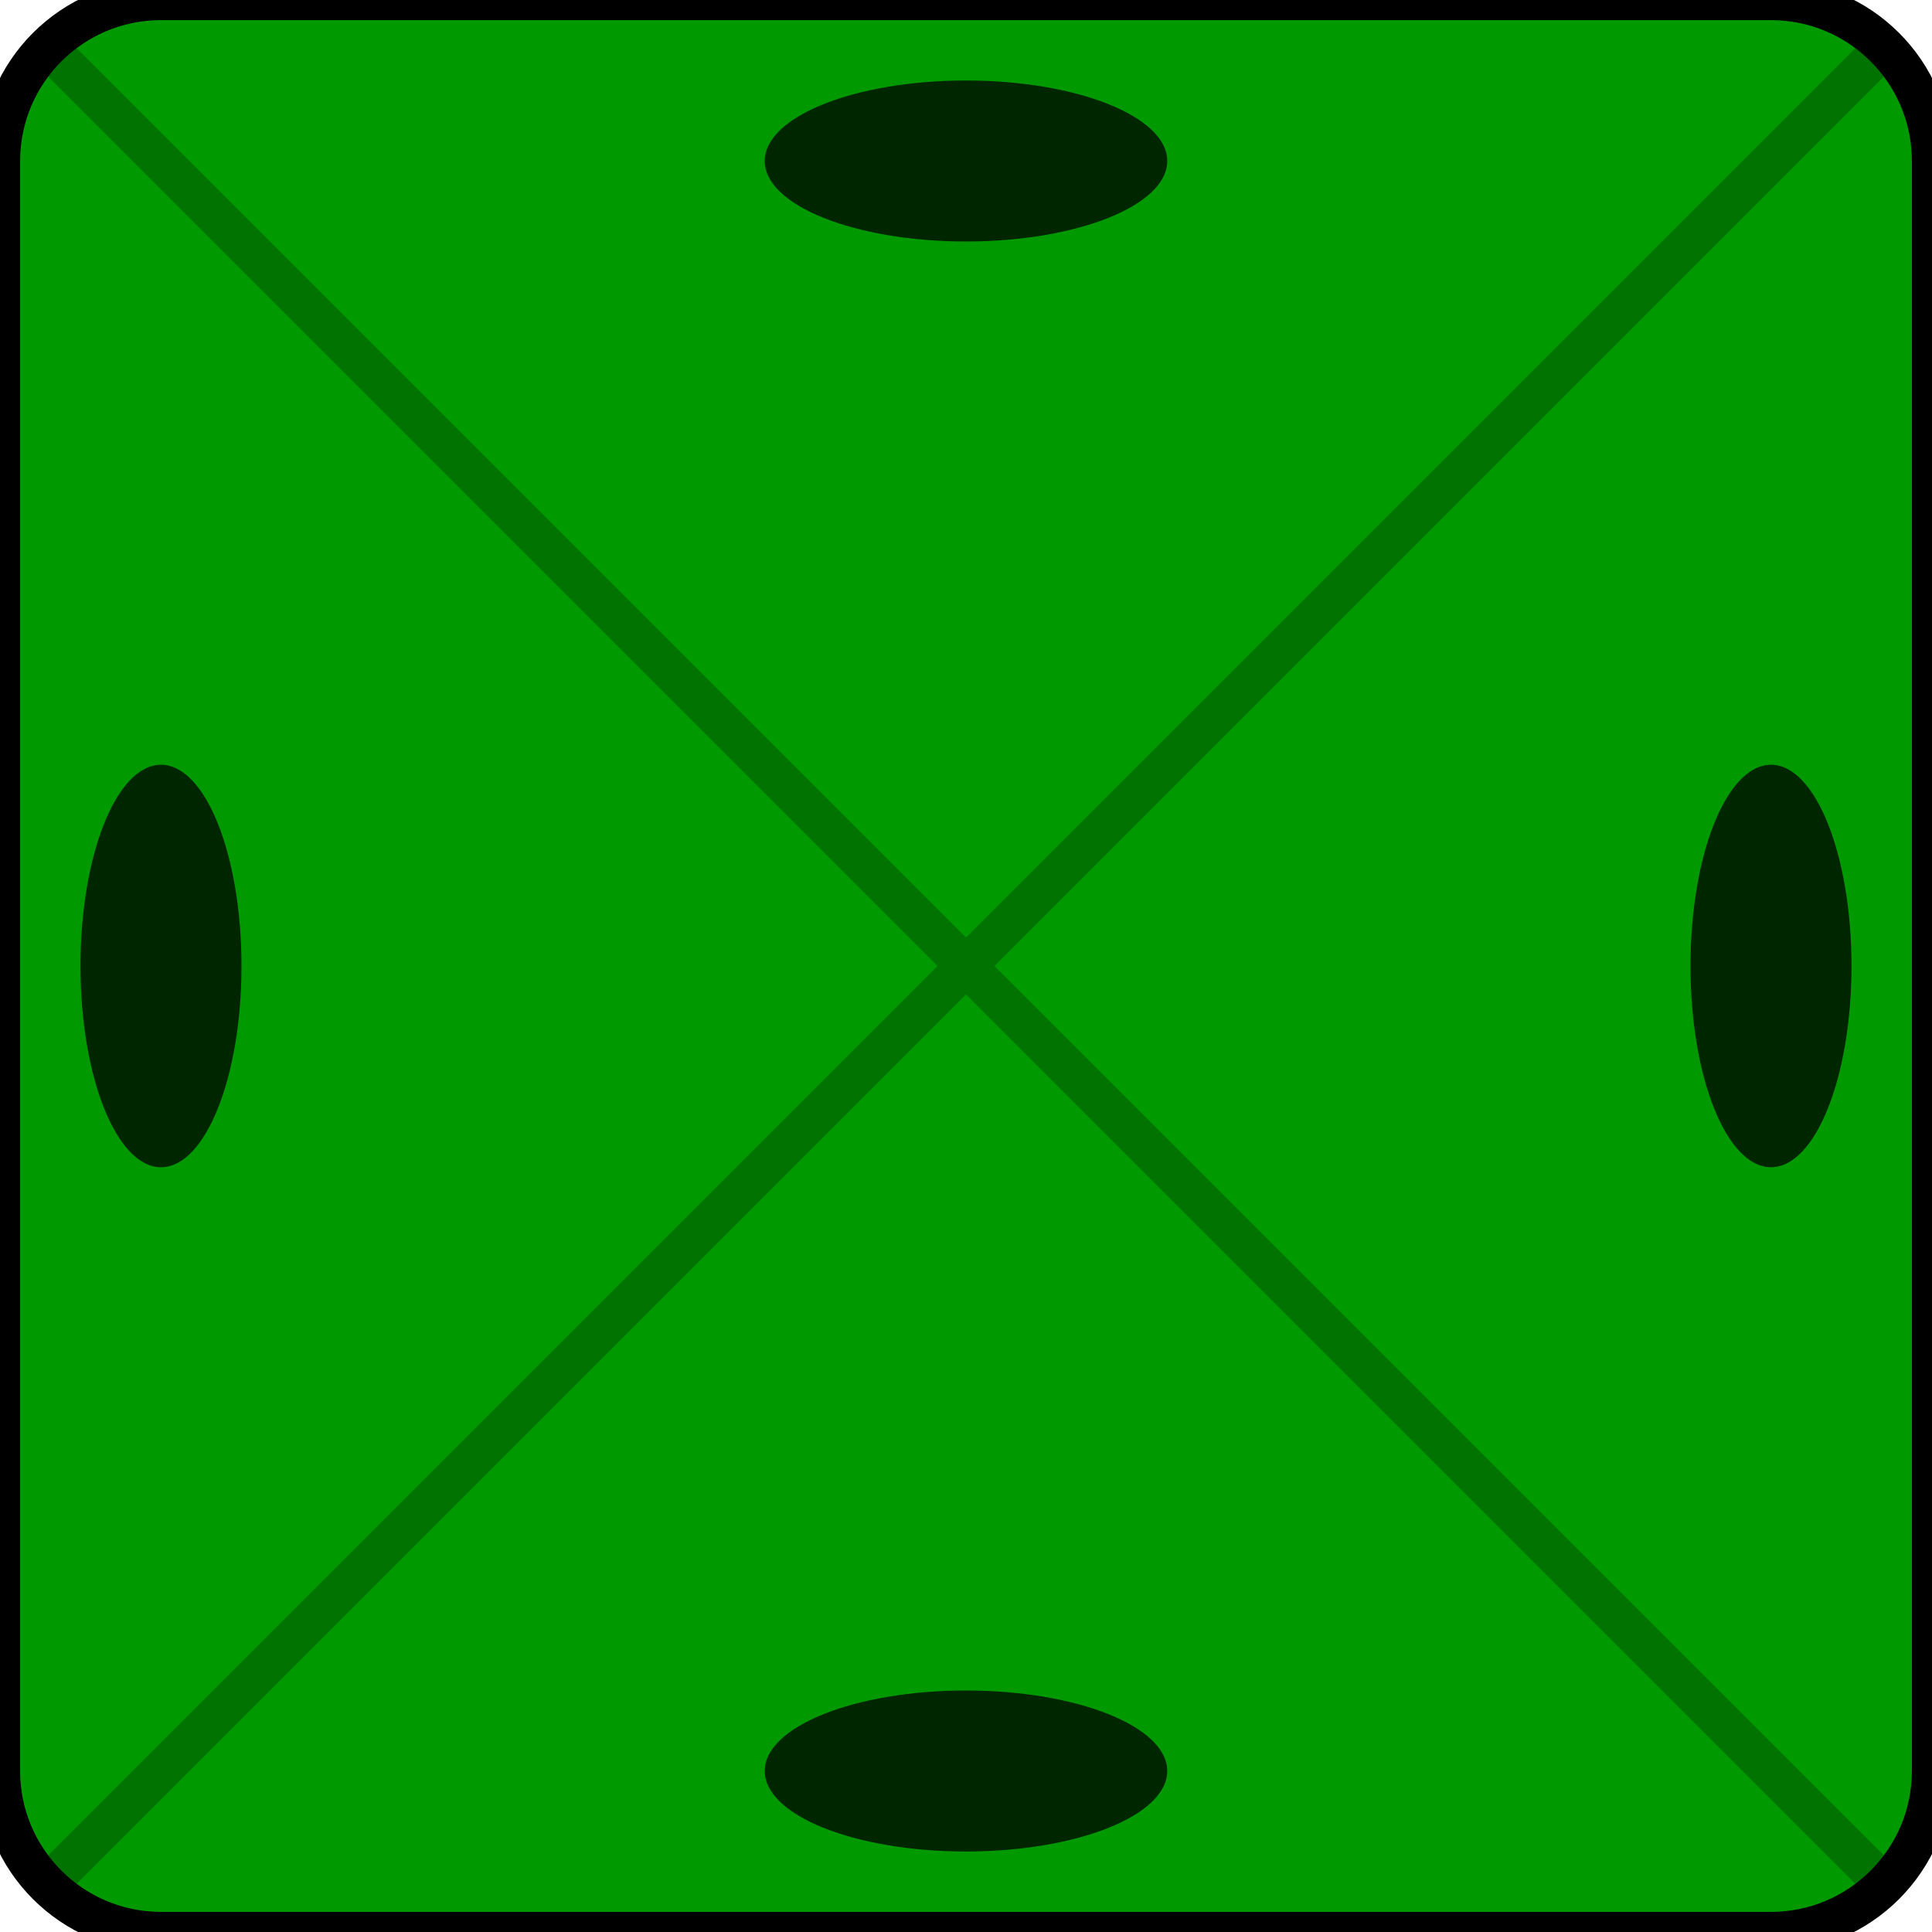
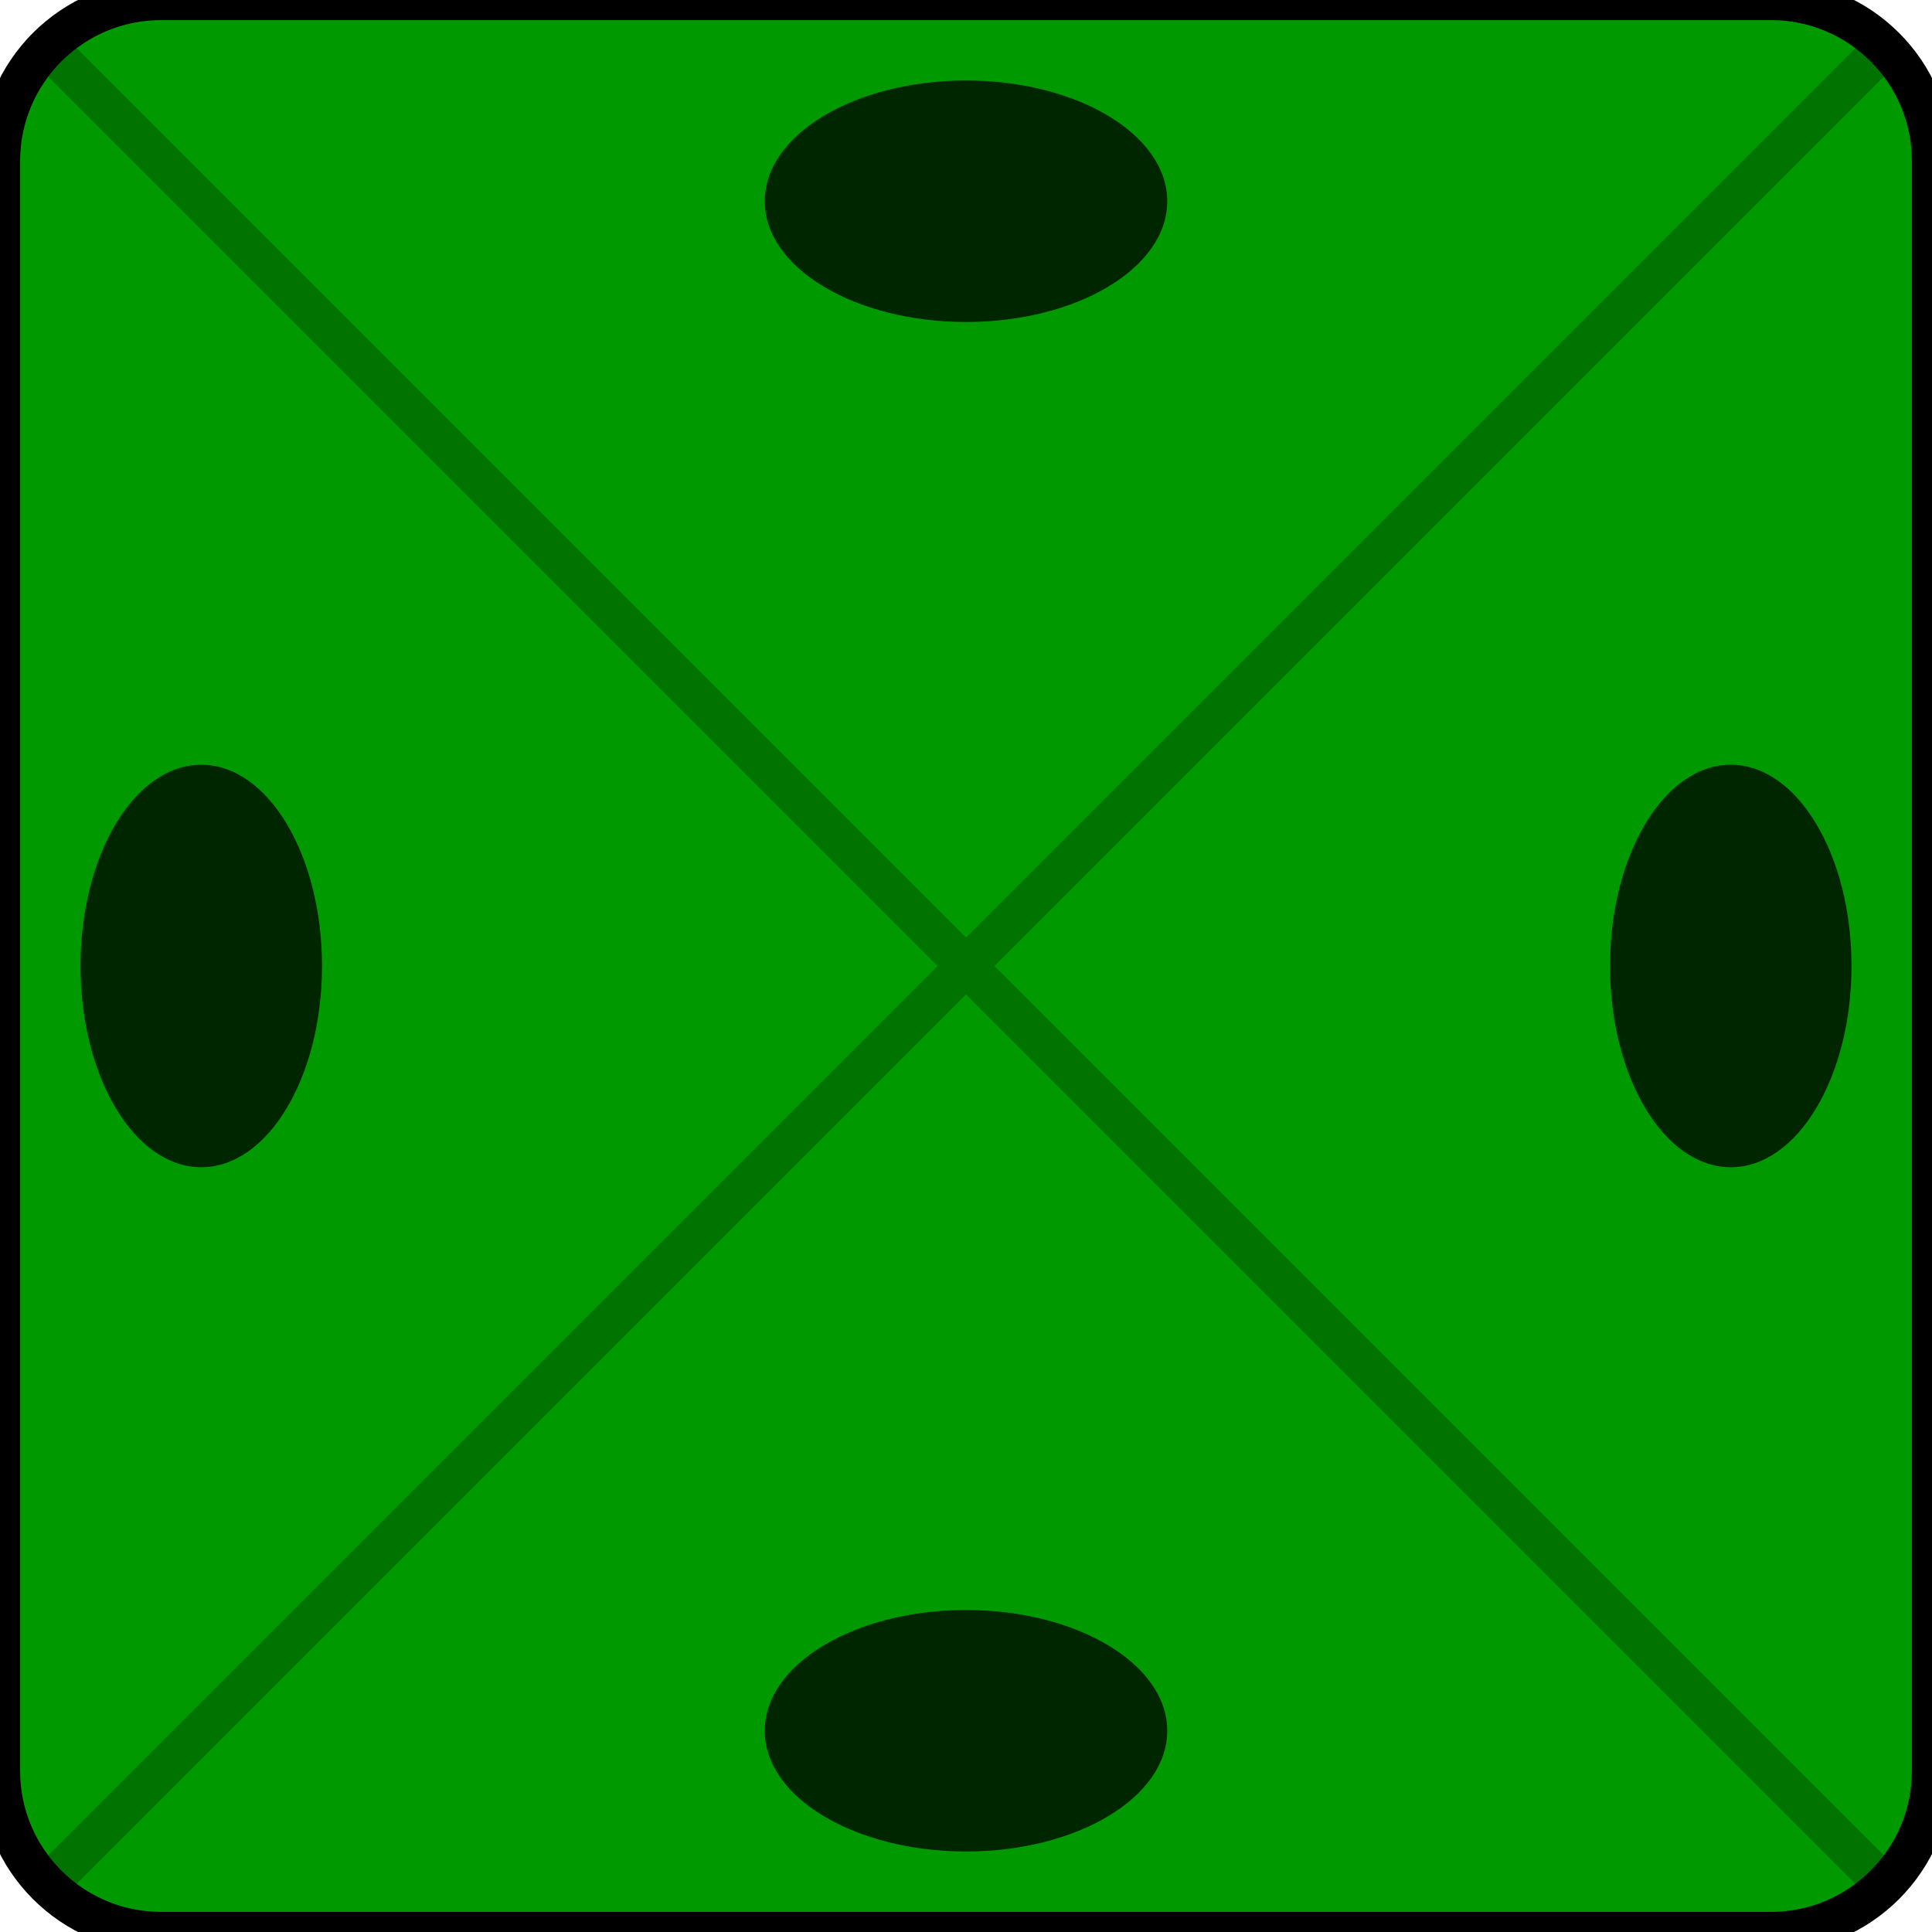
<svg xmlns="http://www.w3.org/2000/svg" width="48" height="48">
  <rect x="0" y="0" width="48" height="48" rx="4" ry="4" fill="#090" stroke="#000000" stroke-width="1" />
  <g stroke="#000000" opacity="0.25">
    <line x1="1" y1="1" x2="47" y2="47" />
    <line x1="1" y1="47" x2="47" y2="1" />
  </g>
  <g fill="#000000" opacity="0.75" stroke="none">
-     <ellipse cx="24" cy="4" rx="5" ry="2" />
-     <ellipse cx="24" cy="44" rx="5" ry="2" />
-     <ellipse cx="4" cy="24" rx="2" ry="5" />
-     <ellipse cx="44" cy="24" rx="2" ry="5" />
+     <ellipse cx="24" cy="5" rx="5" ry="3" />
+     <ellipse cx="24" cy="43" rx="5" ry="3" />
+     <ellipse cx="5" cy="24" rx="3" ry="5" />
+     <ellipse cx="43" cy="24" rx="3" ry="5" />
  </g>
</svg>
